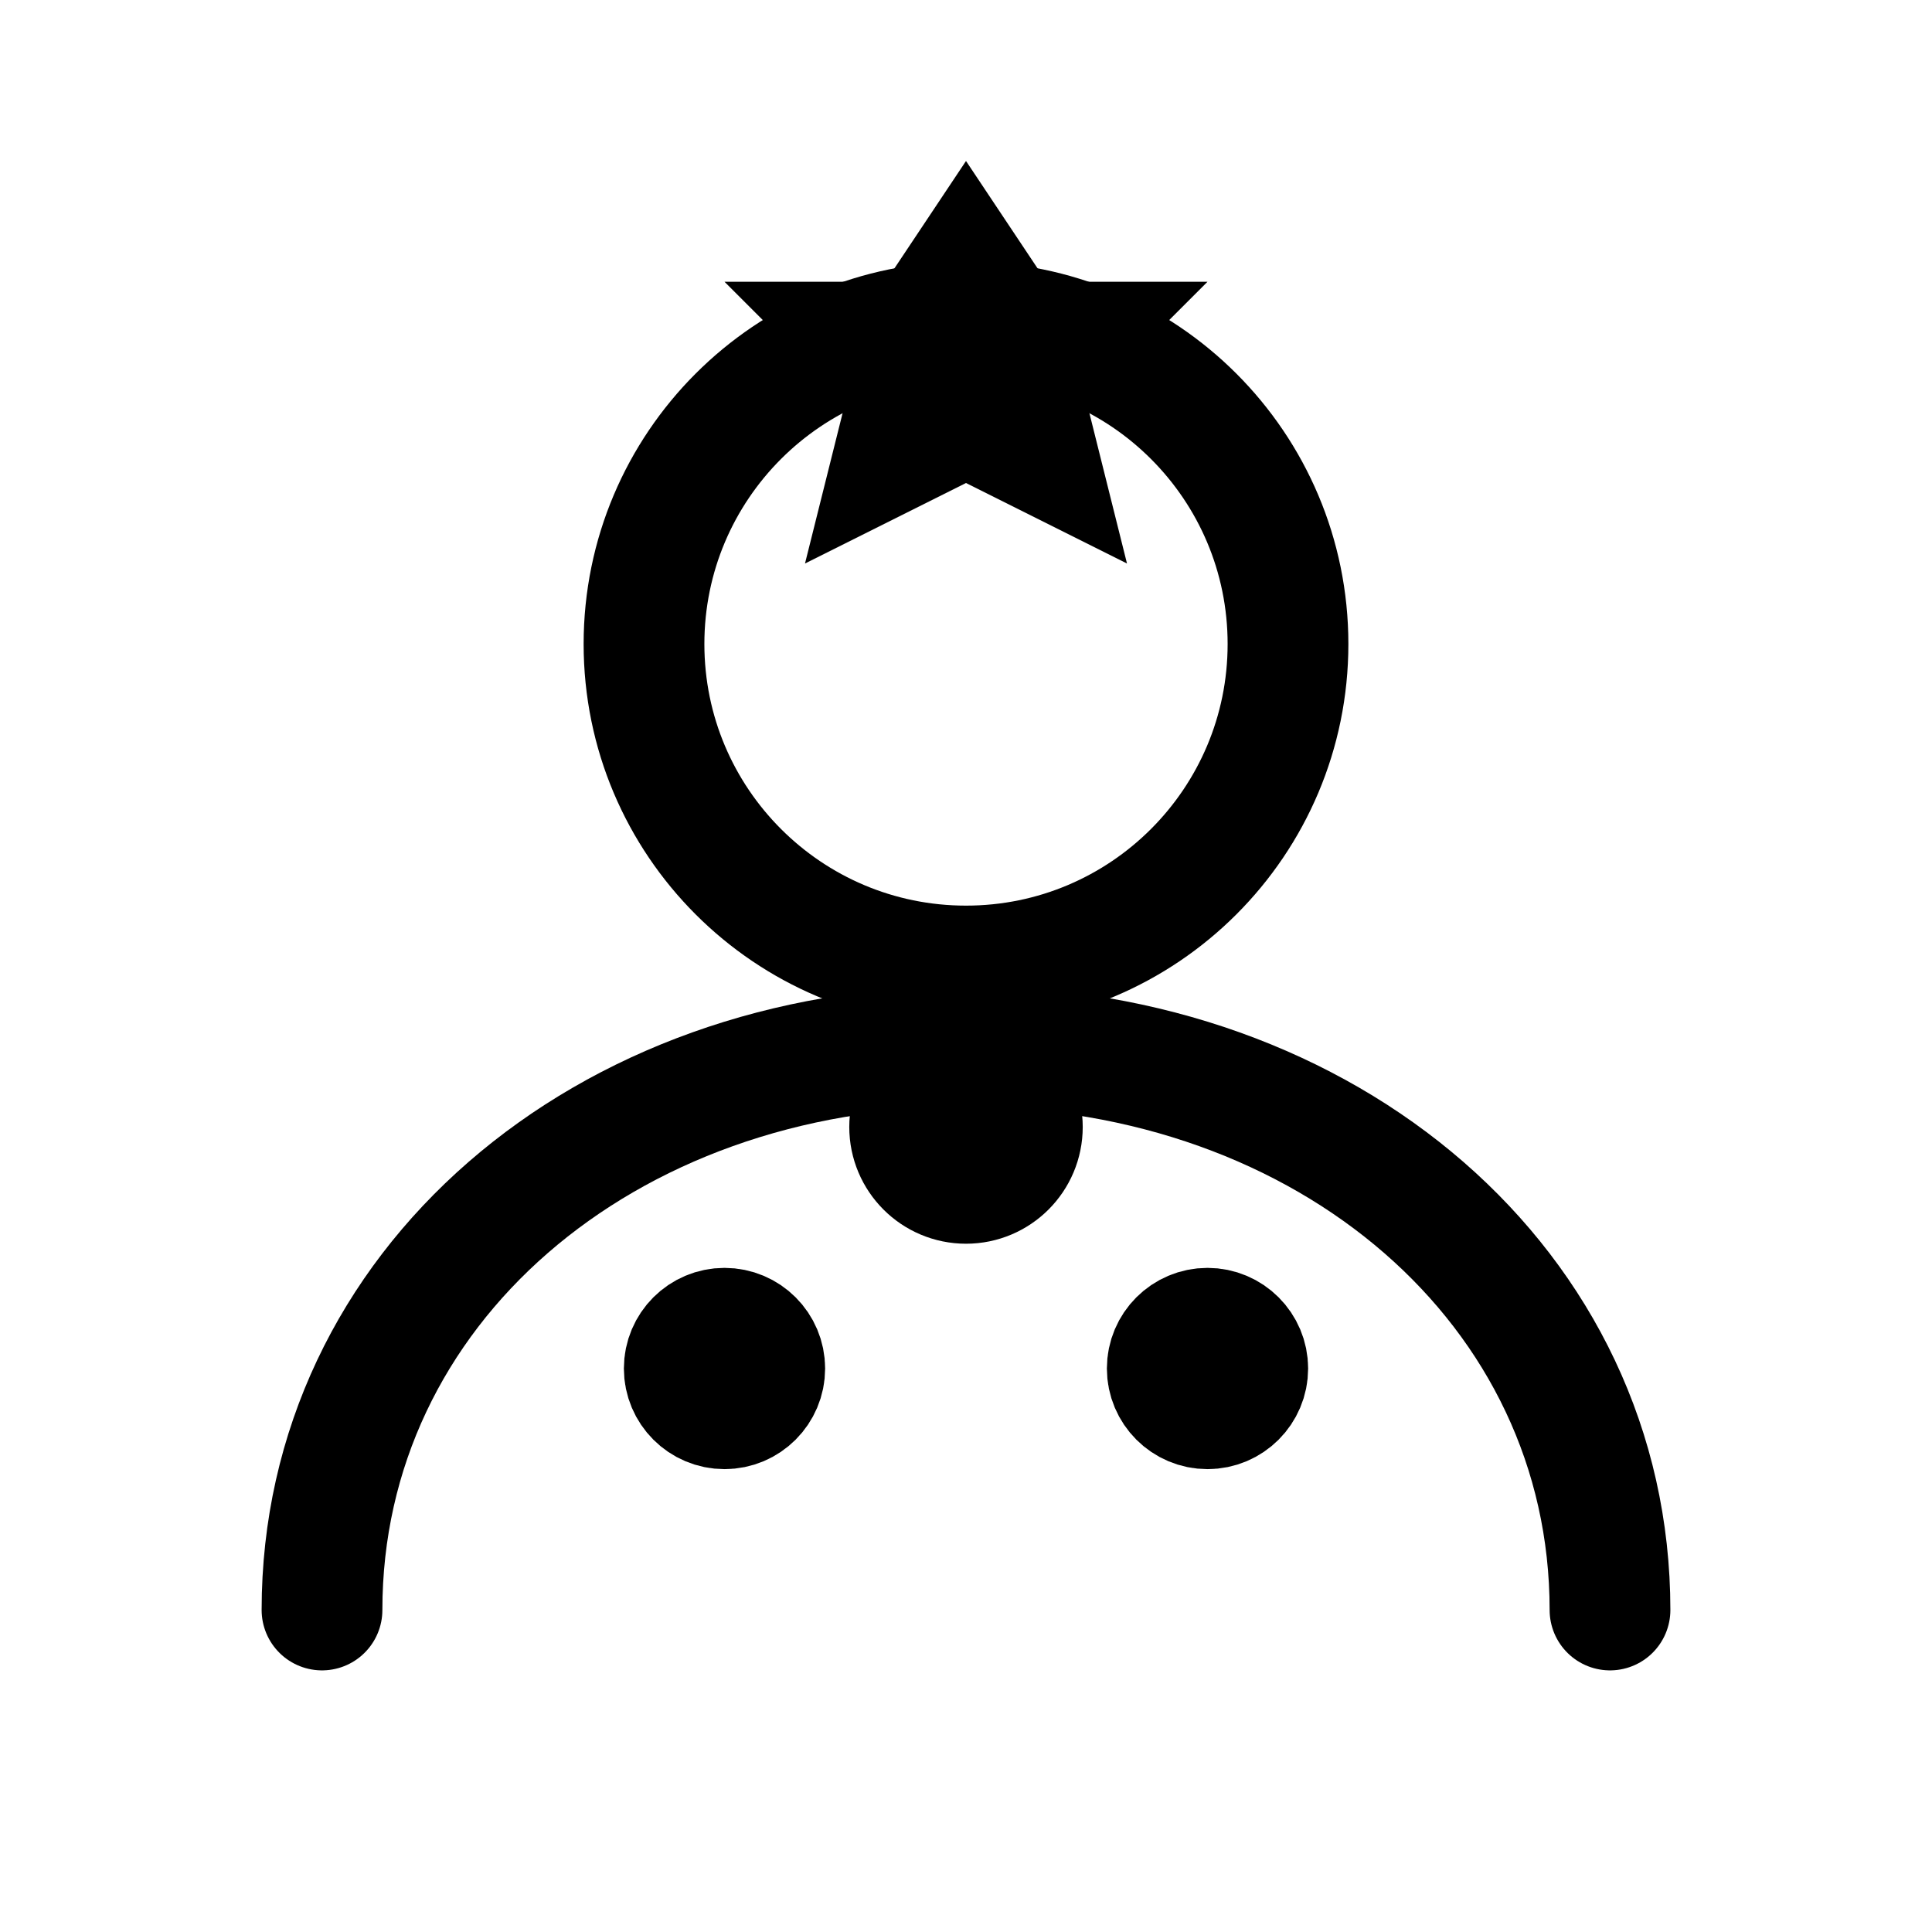
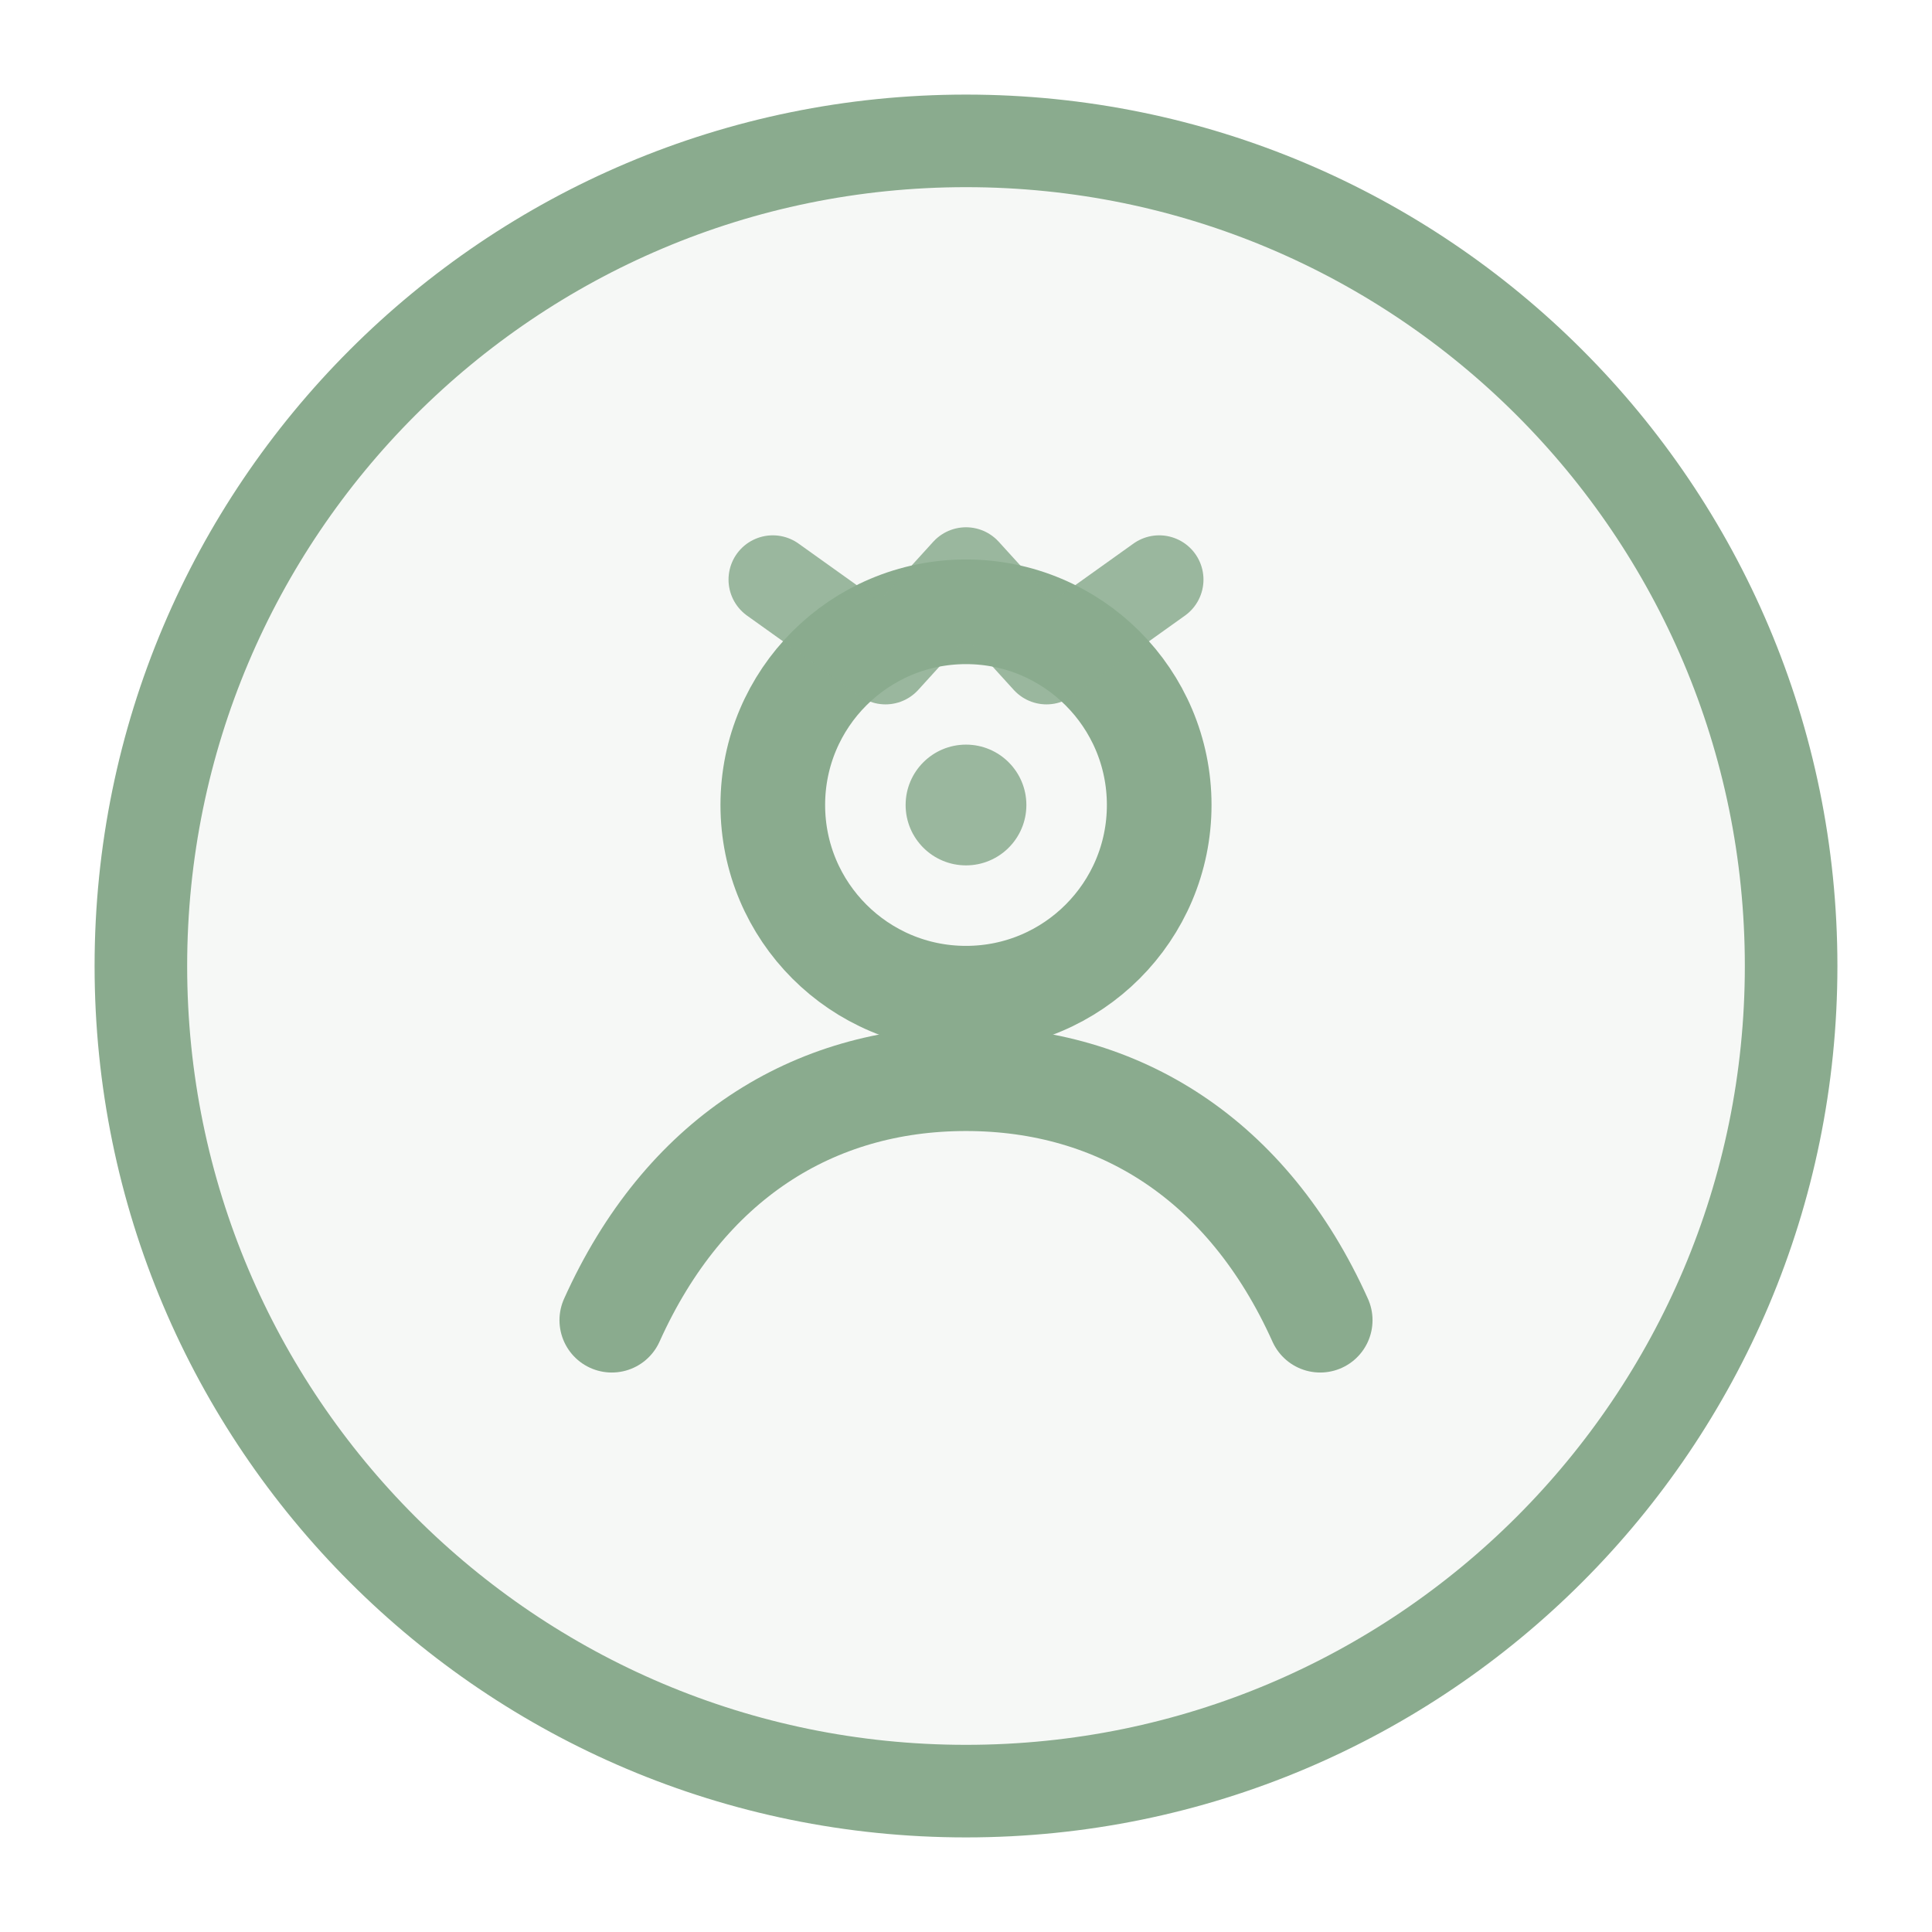
- <svg xmlns="http://www.w3.org/2000/svg" viewBox="0 0 24 24" fill="none" stroke="currentColor" stroke-width="1.5" stroke-linecap="round" stroke-linejoin="round">
-   <circle cx="12" cy="8" r="4" />
-   <path d="M4 20c0-4 3.5-7 8-7s8 3 8 7" />
-   <path d="M12 2l1 1.5h2l-1.5 1.5 0.5 2-2-1-2 1 0.5-2-1.5-1.5h2z" fill="currentColor" stroke="none" />
-   <circle cx="12" cy="14" r="0.7" fill="currentColor" />
-   <circle cx="9" cy="17" r="0.5" fill="currentColor" />
-   <circle cx="15" cy="17" r="0.5" fill="currentColor" />
+ <svg xmlns="http://www.w3.org/2000/svg" viewBox="0 0 24 24" fill="none">
+   <circle cx="12" cy="12" r="10.25" stroke="#8AAB8E" stroke-width="1.15" fill="rgba(138,171,142,0.08)" />
+   <circle cx="12" cy="10" r="2.4" stroke="#8AAB8E" stroke-width="1.3" />
+   <path d="M7.6 16.4c.9-2 2.5-3 4.4-3s3.5 1 4.4 3" stroke="#8AAB8E" stroke-width="1.3" stroke-linecap="round" />
+   <path d="M9.6 7.2 11 8.2l1-1.1 1 1.1 1.4-1" stroke="#8AAB8E" stroke-width="1.1" stroke-linecap="round" stroke-linejoin="round" opacity="0.85" />
+   <circle cx="12" cy="10" r="0.75" fill="#8AAB8E" opacity="0.85" />
</svg>
